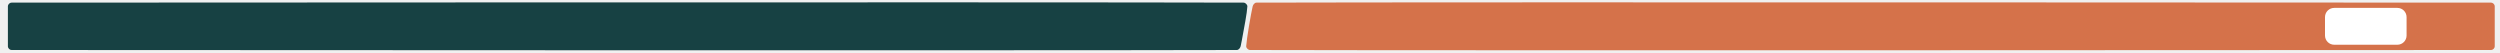
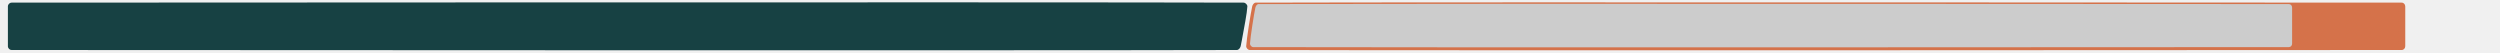
<svg xmlns="http://www.w3.org/2000/svg" width="100%" height="100%" viewBox="0 0 950 20" version="1.1" xml:space="preserve" style="fill-rule:evenodd;clip-rule:evenodd;stroke-linejoin:round;stroke-miterlimit:2;">
  <g transform="matrix(0.996956,0,0,0.9,0.446048,1)">
    <path d="M475,1.61C474.892,4.259 473.721,10.898 472.896,15.895C472.718,16.971 472.561,17.847 472.443,18.39C472.289,19.097 471.711,19.998 470.988,20C392.917,20.268 4.017,20 4.017,20C3.214,20 2.562,19.279 2.562,18.39L2.562,1.61C2.562,0.721 3.214,0 4.017,0C4.017,0 395.048,-0.268 473.545,0C474.268,0.002 475.03,0.887 475,1.61Z" style="fill:rgb(23,65,67);" />
  </g>
  <g transform="matrix(0.991579,0,0,0.9,5,1)">
-     <g transform="matrix(1.002112,0,0,1,-0.998057,0)">
+     <g transform="matrix(0.930299,0,0,1,32.93586,0)">
      <path d="M950,1.609L950,18.391C950,19.279 949.346,20 948.54,20C948.54,20 553.327,20.268 473.992,20C473.268,19.998 472.491,19.114 472.531,18.391C472.699,15.326 474.345,4.674 475,1.609C475.151,0.901 475.736,0.002 476.46,0C555.383,-0.268 948.54,0 948.54,0C949.346,0 950,0.721 950,1.609Z" style="fill:rgb(213,114,74);" />
    </g>
-     <g transform="matrix(0.496242,0,0,1.296296,449.2674,-4.259259)">
-       <path d="M943,8L943,14C943,15.656 939.813,17 935.887,17L887.113,17C883.187,17 880,15.656 880,14L880,8C880,6.344 883.187,5 887.113,5L935.887,5C939.813,5 943,6.344 943,8Z" style="fill:white;" />
+     <g transform="matrix(0.836414,0,0,0.908719,78.76105,0.606195)">
+       <path d="M950,1.609L950,18.391C950,19.279 949.346,20 948.54,20C948.54,20 553.327,20.268 473.992,20C473.268,19.998 472.491,19.114 472.531,18.391C472.699,15.326 474.345,4.674 475,1.609C475.151,0.901 475.736,0.002 476.46,0C555.383,-0.268 948.54,0 948.54,0C949.346,0 950,0.721 950,1.609Z" style="fill:rgb(204,204,204);" />
    </g>
  </g>
</svg>
